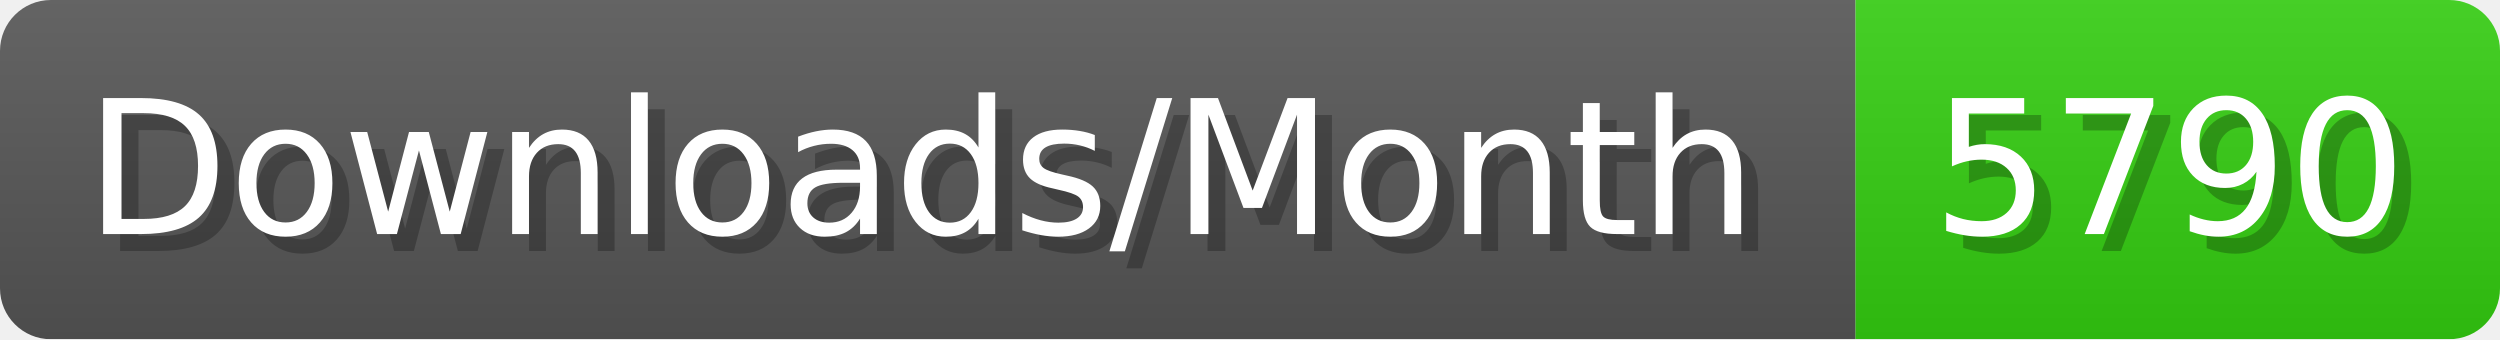
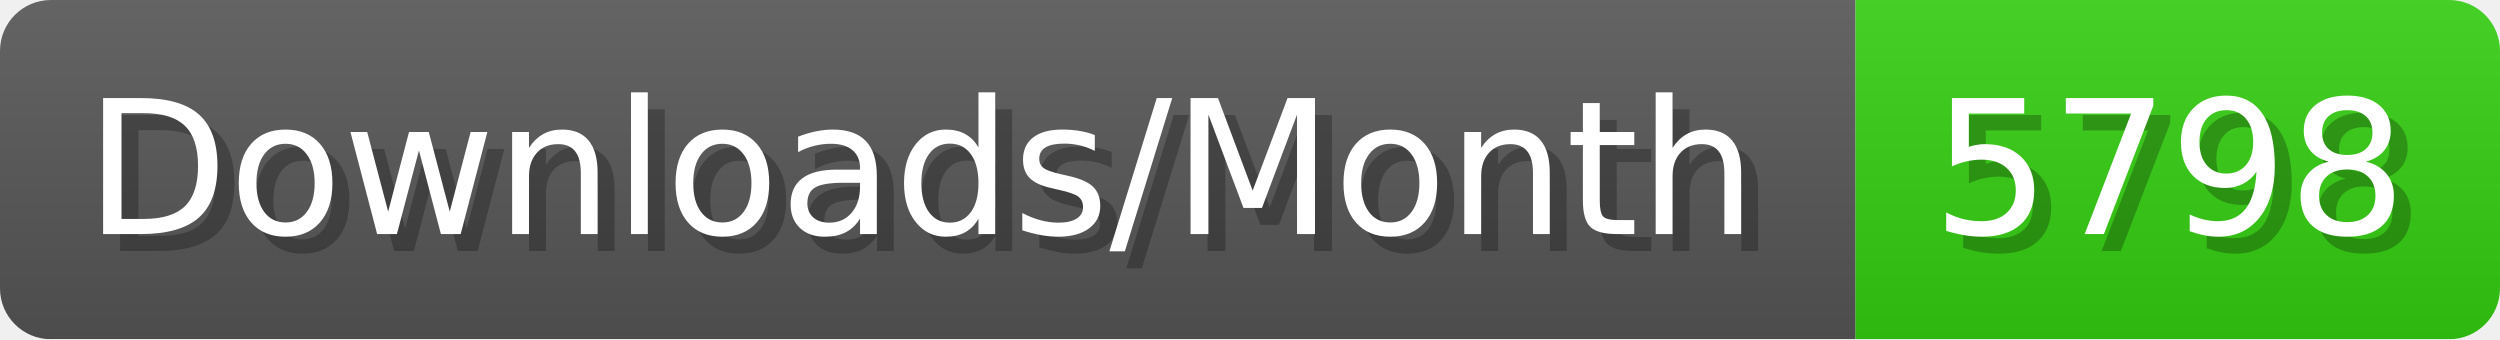
- <svg xmlns="http://www.w3.org/2000/svg" width="147.4" height="20" viewBox="0 0 1474 200" role="img" aria-label="Downloads/Month: 5790">
+ <svg xmlns="http://www.w3.org/2000/svg" width="147.4" height="20" viewBox="0 0 1474 200" role="img" aria-label="Downloads/Month: 5798">
  <linearGradient id="YlXUI" x2="0" y2="100%">
    <stop offset="0" stop-opacity=".1" stop-color="#EEE" />
    <stop offset="1" stop-opacity=".1" />
  </linearGradient>
  <mask id="JHhop">
    <rect width="1474" height="200" rx="30" fill="#FFF" />
  </mask>
  <g mask="url(#JHhop)">
    <rect width="1094" height="200" fill="#555" />
    <rect width="380" height="200" fill="#3C1" x="1094" />
    <rect width="1474" height="200" fill="url(#YlXUI)" />
  </g>
  <g aria-hidden="true" fill="#fff" text-anchor="start" font-family="Verdana,DejaVu Sans,sans-serif" font-size="110">
    <text x="60" y="148" textLength="994" fill="#000" opacity="0.25">Downloads/Month</text>
    <text x="50" y="138" textLength="994">Downloads/Month</text>
-     <text x="1149" y="148" textLength="280" fill="#000" opacity="0.25">5790</text>
-     <text x="1139" y="138" textLength="280">5790</text>
+     <text x="1149" y="148" textLength="280" fill="#000" opacity="0.25">5798</text>
+     <text x="1139" y="138" textLength="280">5798</text>
  </g>
</svg>
